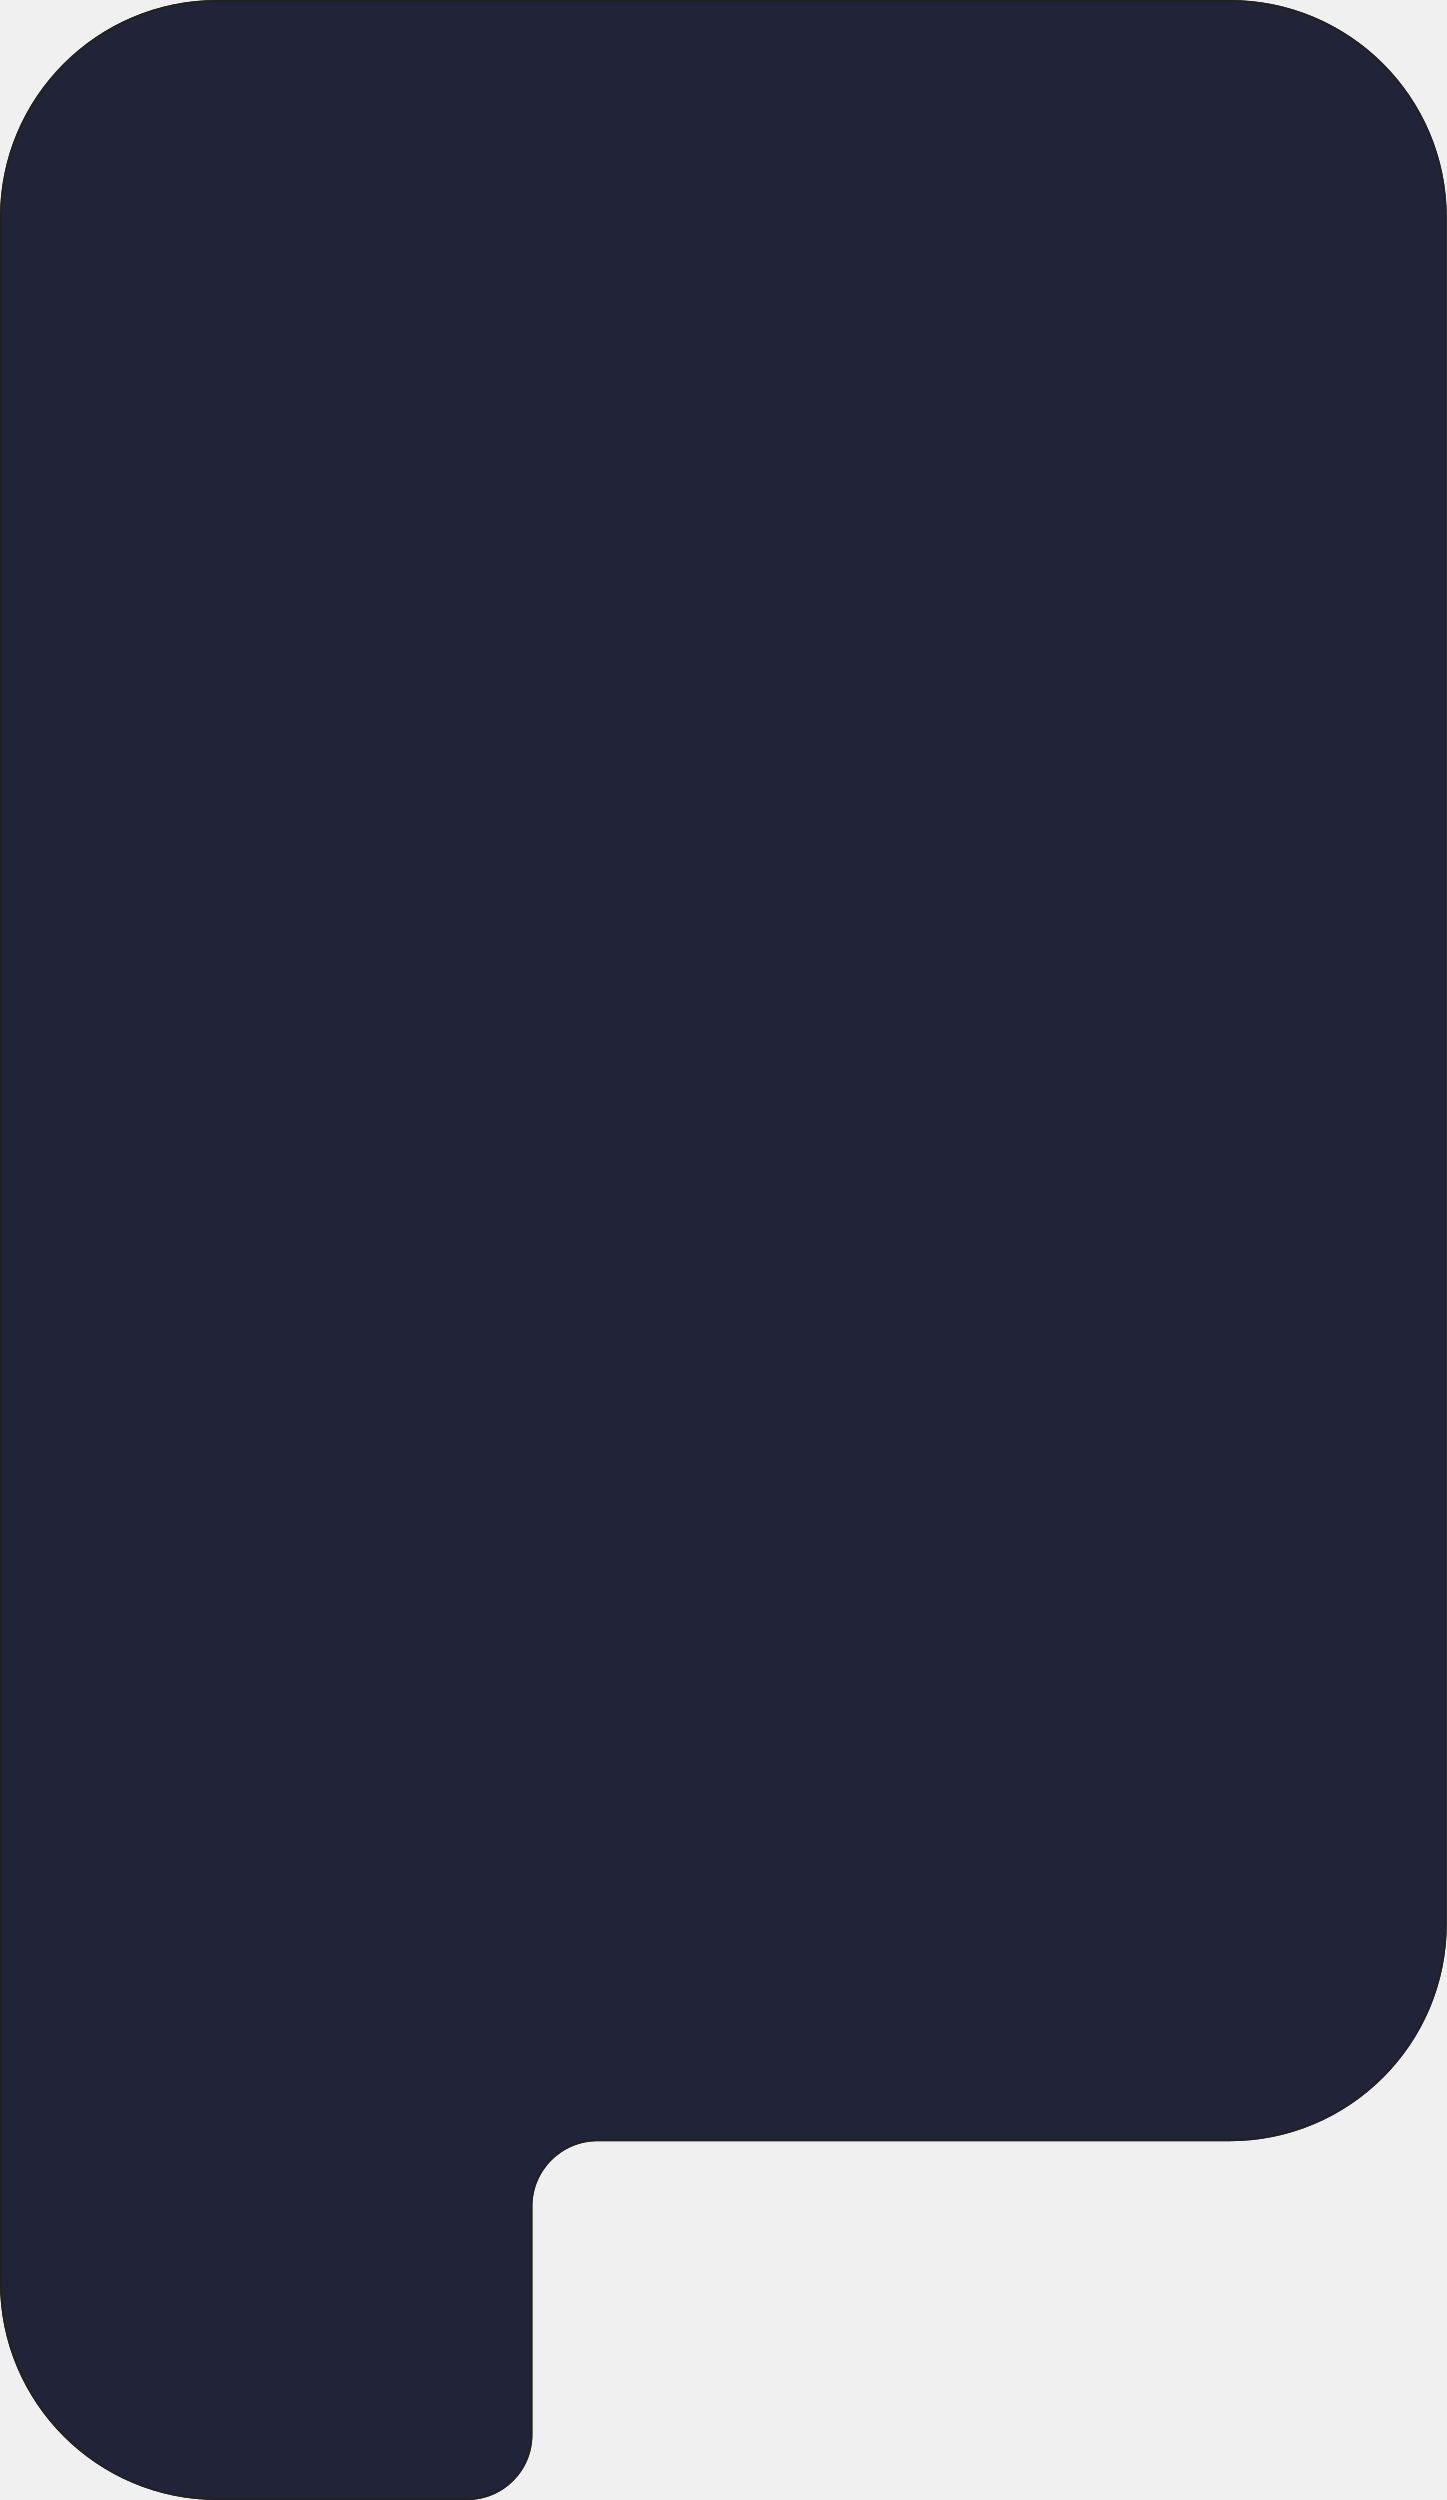
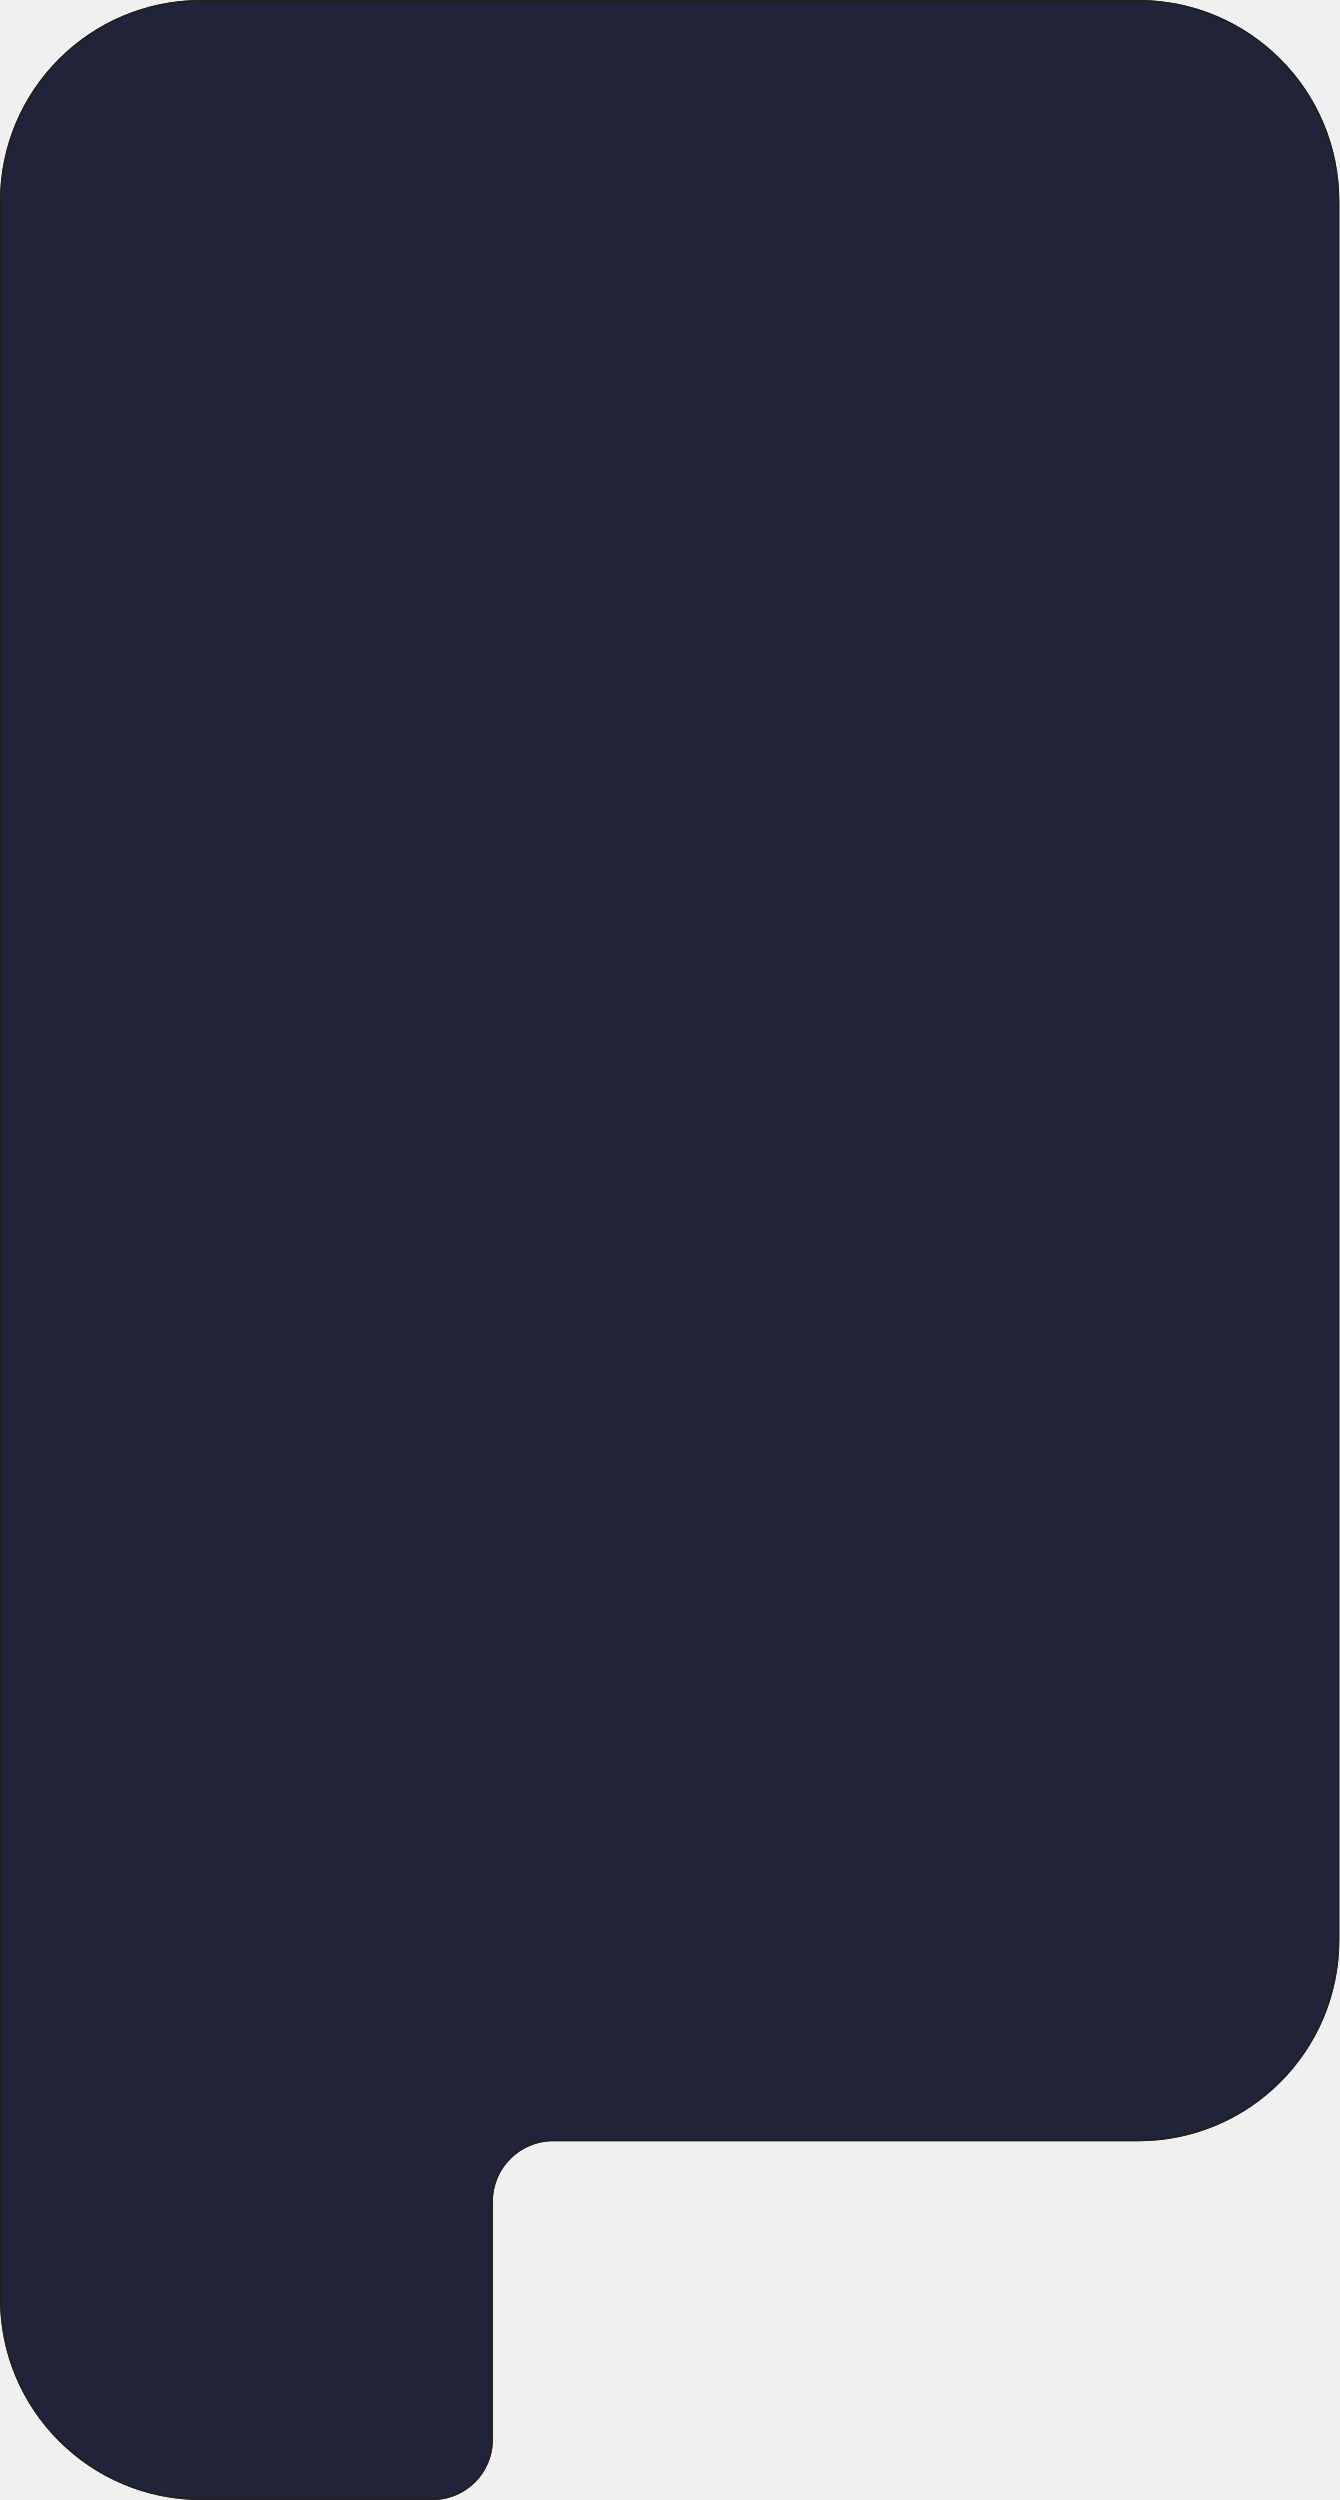
- <svg xmlns="http://www.w3.org/2000/svg" width="375" height="648" viewBox="0 0 375 648" fill="none">
-   <mask id="path-1-inside-1_254_2945" fill="white">
-     <path fill-rule="evenodd" clip-rule="evenodd" d="M0 56.309C0 25.21 25.21 0 56.309 0L318.691 0C349.79 0 375 25.21 375 56.309L375 498.691C375 529.79 349.79 555 318.691 555H154.893C145.563 555 138 562.563 138 571.893V631.107C138 640.437 130.437 648 121.107 648H56.309C25.21 648 0 622.79 0 591.691L0 555L0 367L0 56.309Z" />
+ <svg xmlns="http://www.w3.org/2000/svg" width="375" height="700" fill="none">
+   <mask id="a" fill="#fff">
+     <path fill-rule="evenodd" d="M0 56.31C0 25.21 25.21 0 56.31 0H318.69C349.79 0 375 25.21 375 56.31v486.918c0 31.099-25.21 56.309-56.309 56.309H154.893c-9.33 0-16.893 7.563-16.893 16.893v66.677c0 9.33-7.563 16.893-16.893 16.893H56.309C25.211 700 0 674.79 0 643.691V56.309Z" clip-rule="evenodd" />
  </mask>
-   <path fill-rule="evenodd" clip-rule="evenodd" d="M0 56.309C0 25.21 25.21 0 56.309 0L318.691 0C349.79 0 375 25.21 375 56.309L375 498.691C375 529.79 349.79 555 318.691 555H154.893C145.563 555 138 562.563 138 571.893V631.107C138 640.437 130.437 648 121.107 648H56.309C25.21 648 0 622.79 0 591.691L0 555L0 367L0 56.309Z" fill="#212439" />
-   <path d="M56.309 0.563C25.521 0.563 0.563 25.521 0.563 56.309H-0.563C-0.563 24.899 24.899 -0.563 56.309 -0.563V0.563ZM318.691 0.563L56.309 0.563V-0.563L318.691 -0.563V0.563ZM374.437 56.309C374.437 25.521 349.479 0.563 318.691 0.563V-0.563C350.101 -0.563 375.563 24.899 375.563 56.309H374.437ZM374.437 498.691L374.437 56.309H375.563L375.563 498.691H374.437ZM318.691 554.437C349.479 554.437 374.437 529.479 374.437 498.691H375.563C375.563 530.101 350.101 555.563 318.691 555.563V554.437ZM154.893 554.437H318.691V555.563H154.893V554.437ZM137.437 631.107V571.893H138.563V631.107H137.437ZM121.107 647.437C130.126 647.437 137.437 640.126 137.437 631.107H138.563C138.563 640.748 130.748 648.563 121.107 648.563V647.437ZM56.309 647.437H121.107V648.563H56.309V647.437ZM0.563 591.691C0.563 622.479 25.521 647.437 56.309 647.437V648.563C24.899 648.563 -0.563 623.101 -0.563 591.691H0.563ZM0.563 555L0.563 591.691H-0.563L-0.563 555H0.563ZM0.563 367L0.563 555H-0.563L-0.563 367H0.563ZM0.563 56.309L0.563 367H-0.563L-0.563 56.309H0.563ZM154.893 555.563C145.874 555.563 138.563 562.874 138.563 571.893H137.437C137.437 562.252 145.252 554.437 154.893 554.437V555.563Z" fill="#212121" mask="url(#path-1-inside-1_254_2945)" />
+   <path fill="#212439" fill-rule="evenodd" d="M0 56.31C0 25.21 25.21 0 56.31 0H318.69C349.79 0 375 25.21 375 56.31v486.918c0 31.099-25.21 56.309-56.309 56.309H154.893c-9.33 0-16.893 7.563-16.893 16.893v66.677c0 9.33-7.563 16.893-16.893 16.893H56.309C25.211 700 0 674.79 0 643.691V56.309Z" clip-rule="evenodd" />
+   <path fill="#212121" d="M56.31.563C25.52.563.562 25.521.562 56.31H-.563C-.563 24.9 24.899-.563 56.309-.563V.563Zm262.381 0H56.309V-.563h262.382V.563Zm55.746 55.746c0-30.788-24.958-55.746-55.746-55.746V-.563c31.41 0 56.872 25.462 56.872 56.872h-1.126Zm0 486.919V56.309h1.126v486.919h-1.126Zm-55.746 55.746c30.788 0 55.746-24.958 55.746-55.746h1.126c0 31.41-25.462 56.872-56.872 56.872v-1.126Zm-163.798 0h163.798v1.126H154.893v-1.126Zm-17.456 84.133V616.43h1.126v66.677h-1.126Zm-16.33 16.33c9.019 0 16.33-7.311 16.33-16.33h1.126c0 9.641-7.815 17.456-17.456 17.456v-1.126Zm-64.798 0h64.798v1.126H56.309v-1.126ZM.563 643.691c0 30.788 24.958 55.746 55.746 55.746v1.126c-31.41 0-56.872-25.462-56.872-56.872H.563Zm0-44.154v44.154H-.563v-44.154H.563Zm0-203.086v203.086H-.563V396.451H.563Zm0-340.142v340.142H-.563V56.309H.563ZM154.893 600.1c-9.019 0-16.33 7.311-16.33 16.33h-1.126c0-9.641 7.815-17.456 17.456-17.456v1.126Z" mask="url(#a)" />
</svg>
